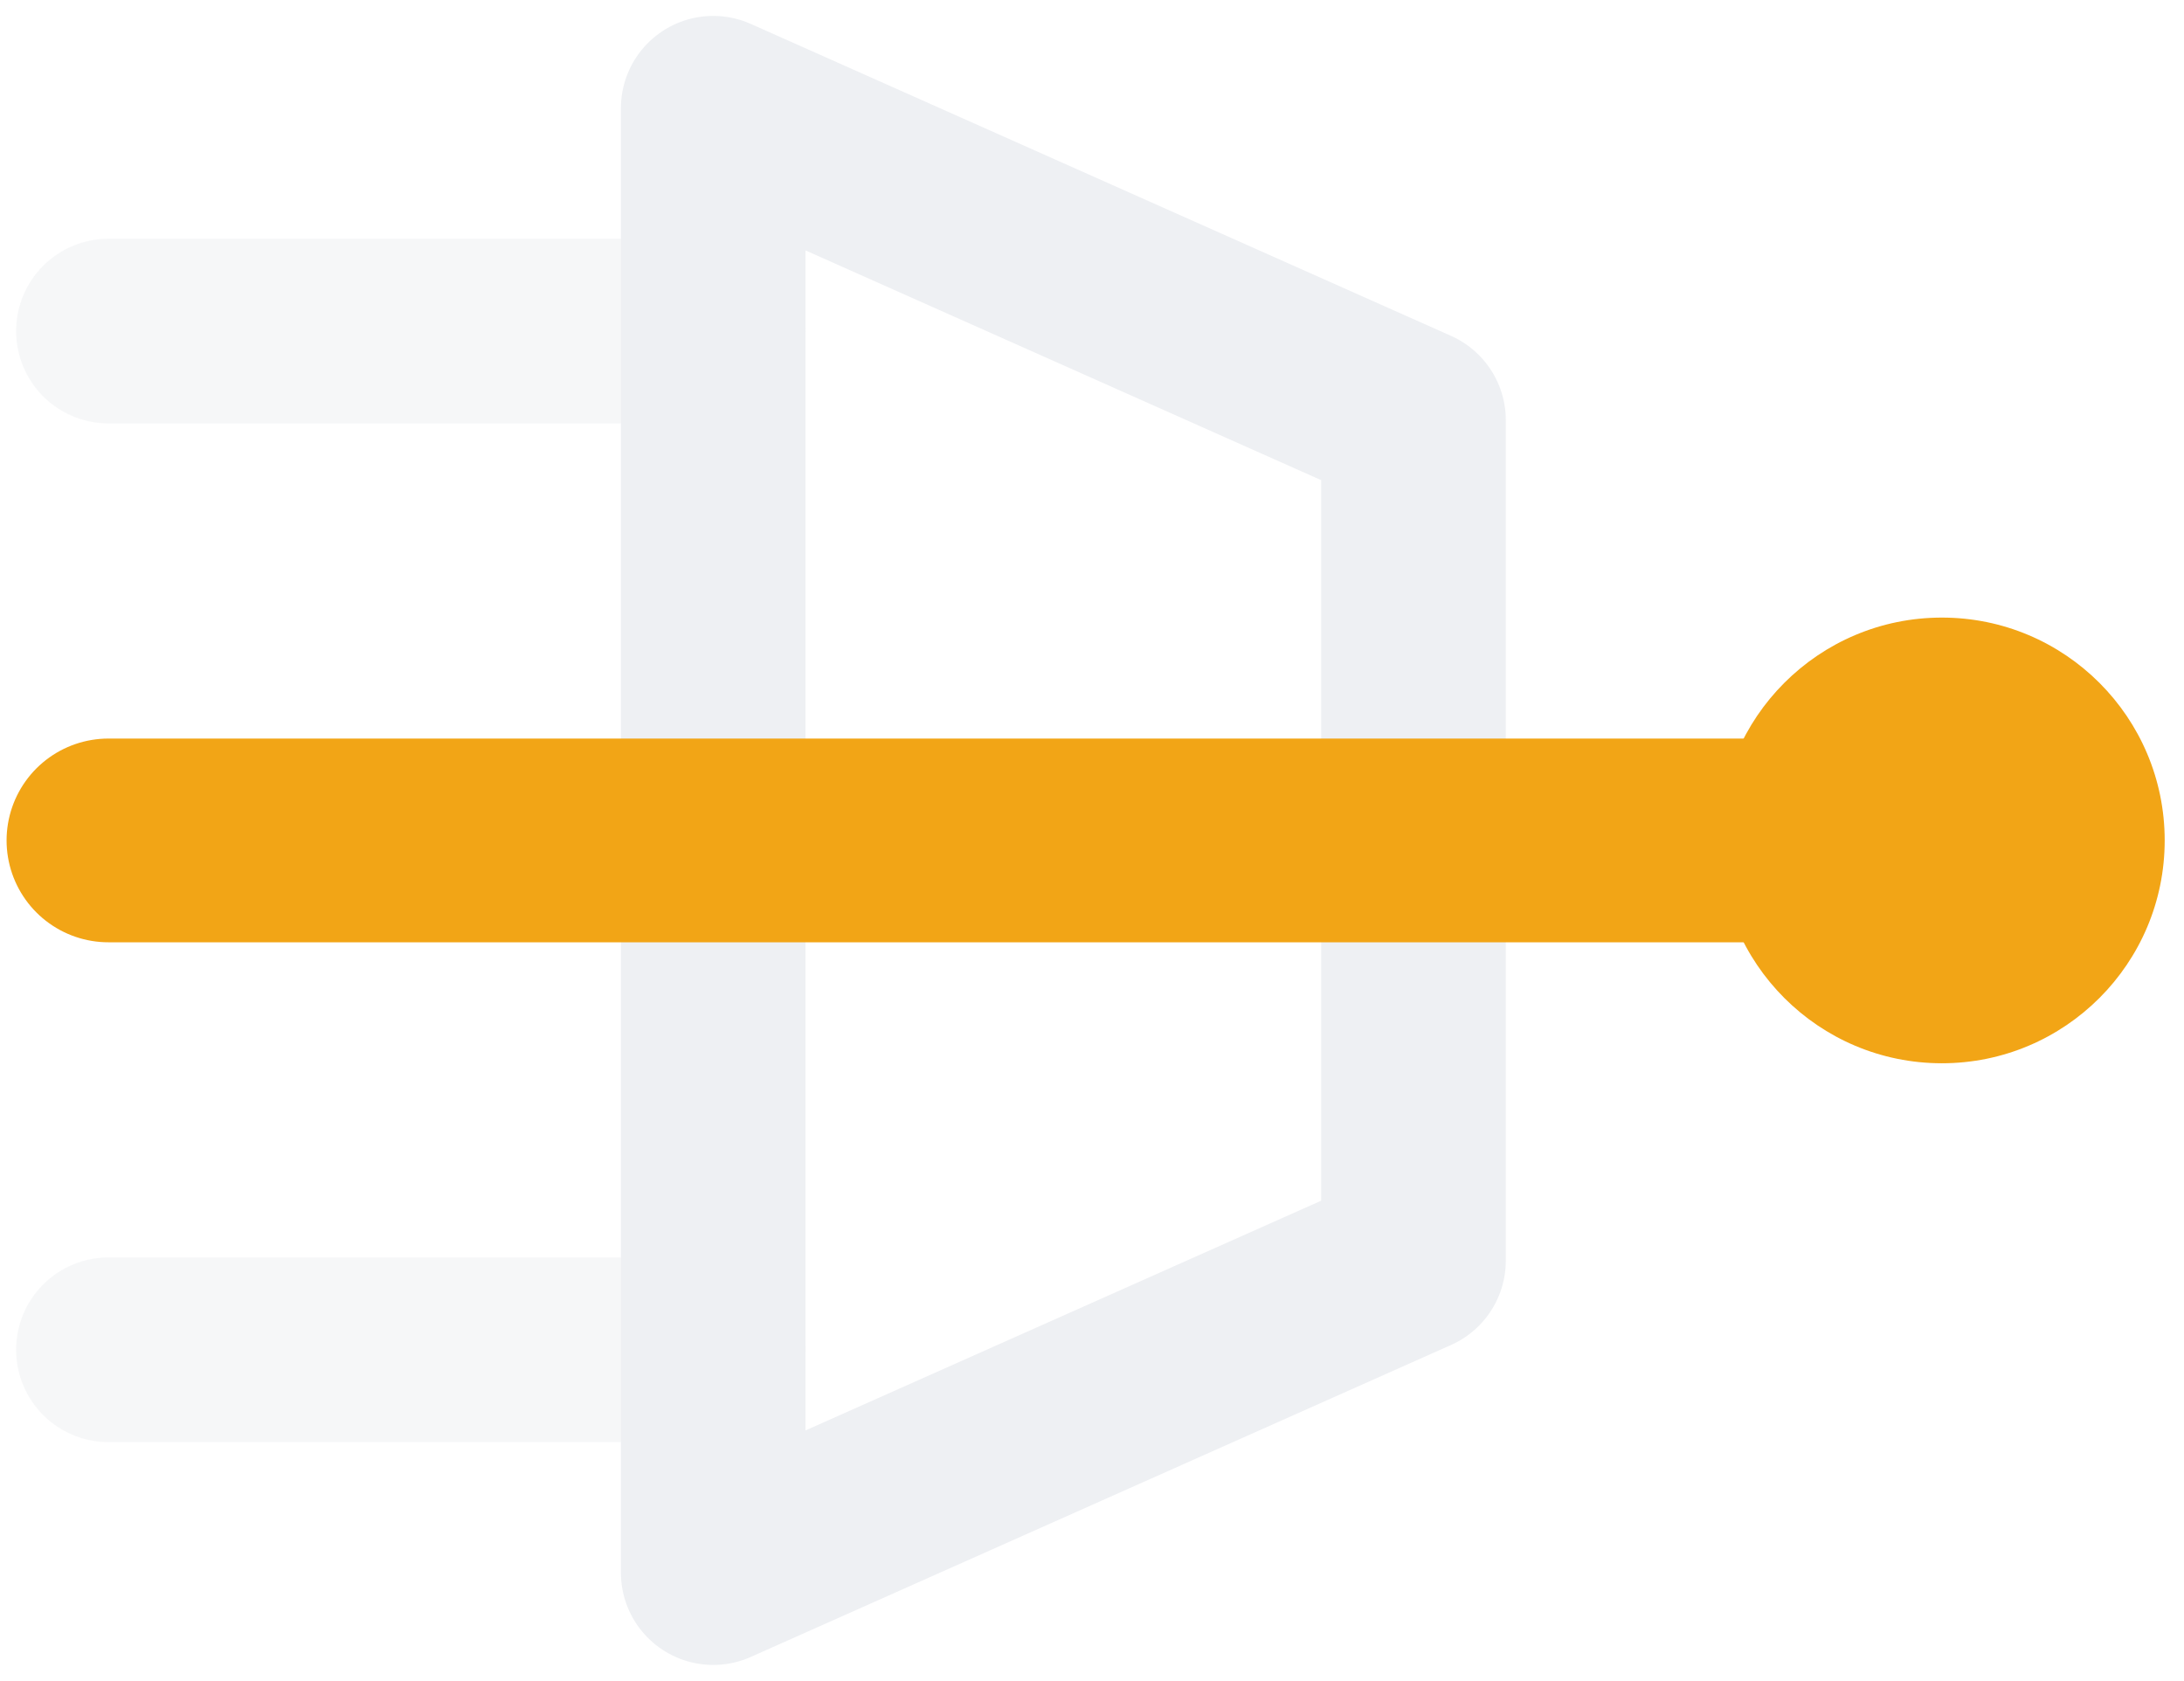
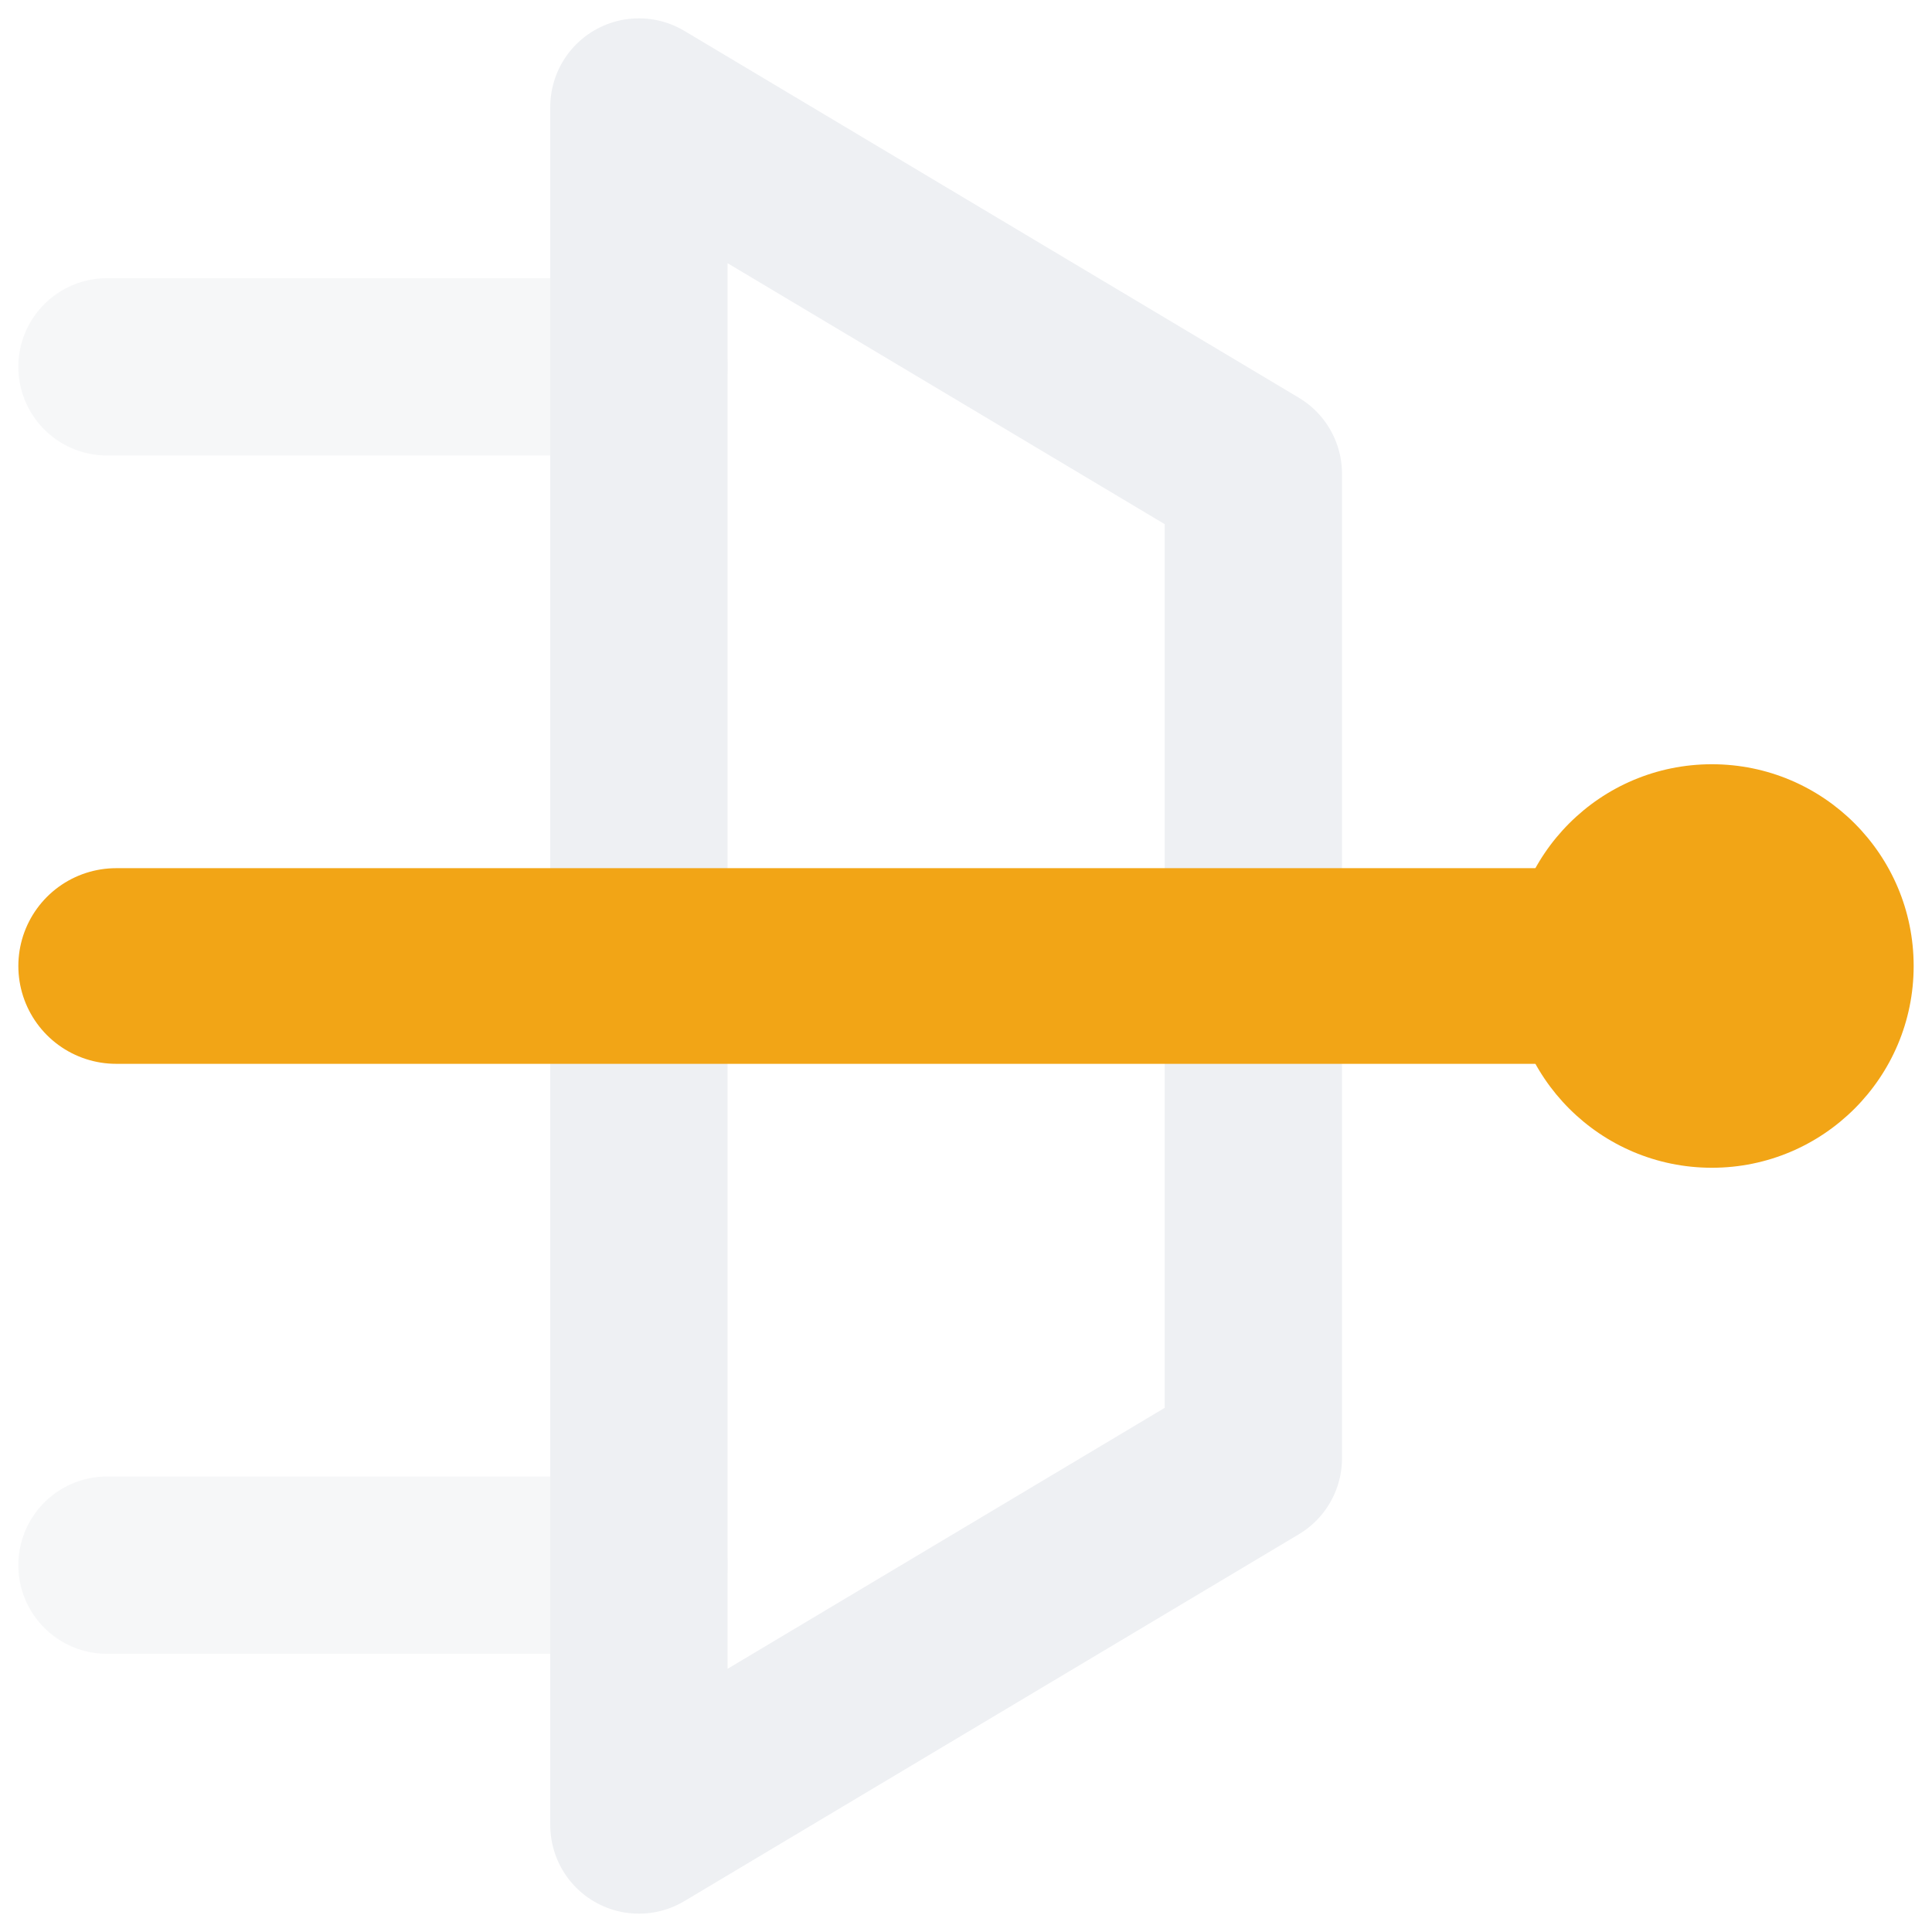
- <svg xmlns="http://www.w3.org/2000/svg" width="1024" height="788" viewBox="170 248 686 528">
+ <svg xmlns="http://www.w3.org/2000/svg" width="1024" height="1024" viewBox="196 196 632 632">
  <g fill="none" stroke-linecap="round" stroke-linejoin="round">
-     <path d="M204 352 H394" stroke="#eef0f3" stroke-opacity="0.5" stroke-width="58" />
-     <path d="M204 672 H394" stroke="#eef0f3" stroke-opacity="0.5" stroke-width="58" />
-     <path d="M394 282 L614 380 L614 644 L394 742 Z" stroke="#eef0f3" stroke-width="58" />
-     <path d="M204 512 H762" stroke="#f2a516" stroke-width="64" />
+     <path d="M231 316 H405" stroke="#eef0f3" stroke-opacity="0.5" stroke-width="58" />
+     <path d="M231 708 H405" stroke="#eef0f3" stroke-opacity="0.5" stroke-width="58" />
+     <path d="M405 231 L606 351 L606 673 L405 793 Z" stroke="#eef0f3" stroke-width="58" />
+     <path d="M234 512 H738" stroke="#f2a516" stroke-width="64" />
  </g>
-   <circle cx="780" cy="512" r="70" fill="#f2a516" />
+   <circle cx="756" cy="512" r="66" fill="#f2a516" />
</svg>
